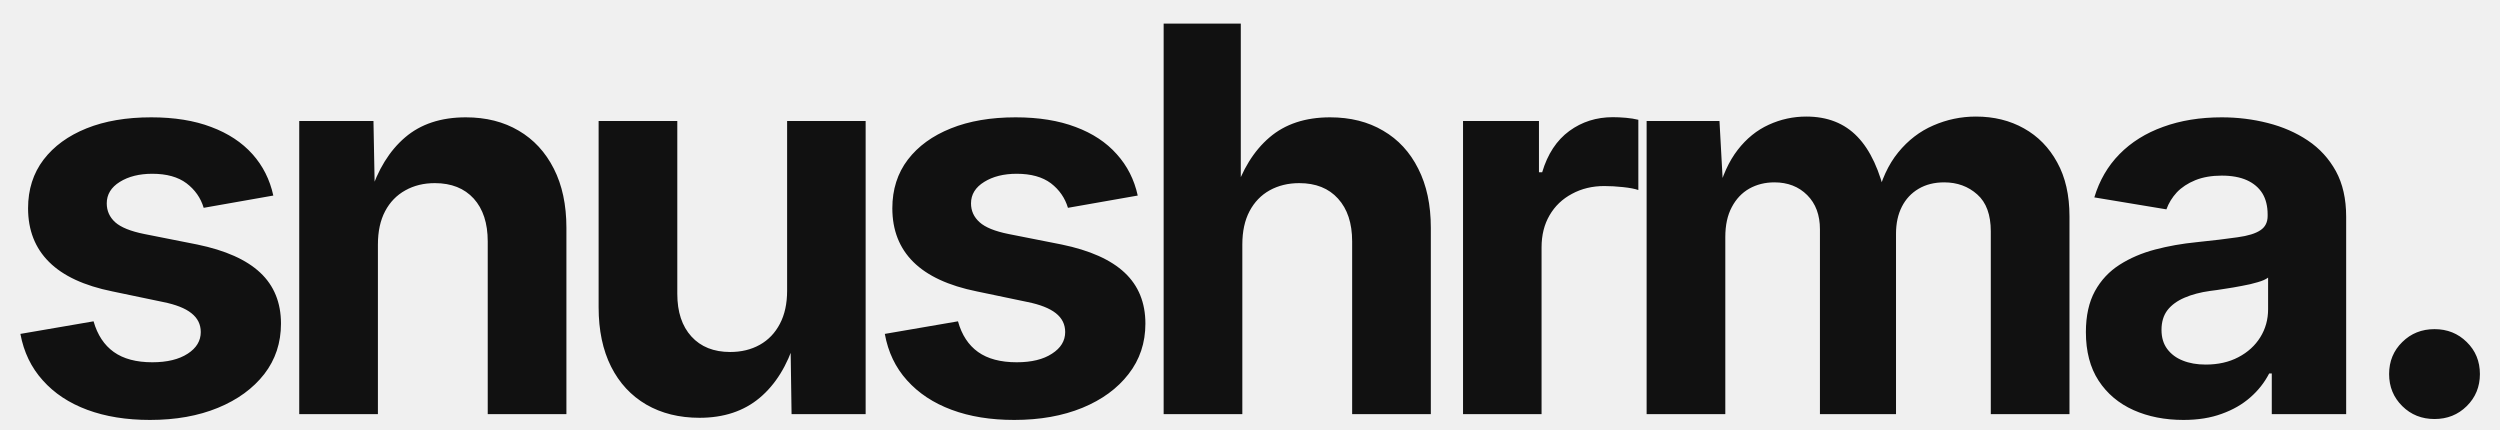
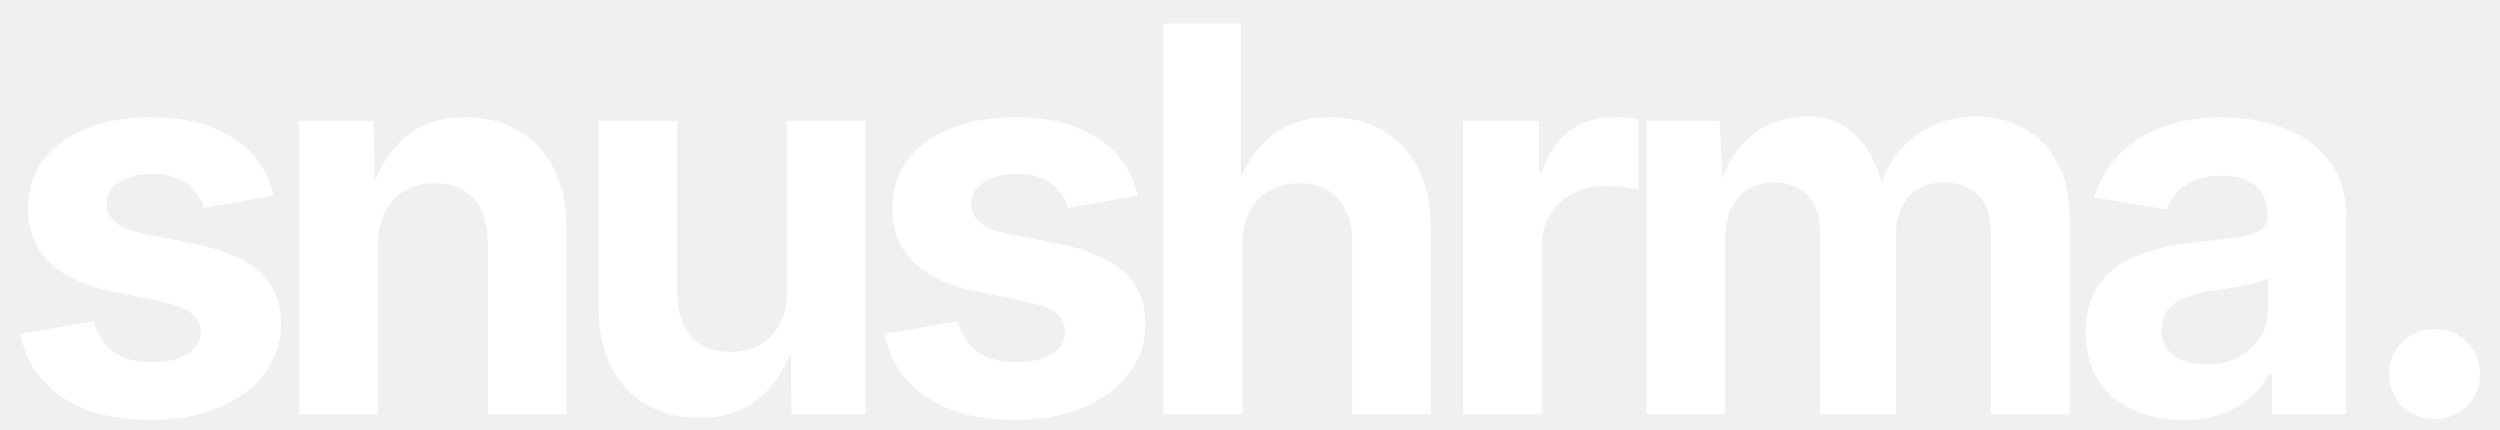
<svg xmlns="http://www.w3.org/2000/svg" data-logo="logo" viewBox="0 0 163 28">
-   <g id="logogram" transform="translate(0, 14) rotate(0)" />
-   <g id="logotype" transform="translate(0, 1)">
-     <path fill="#111111" d="M9.78 26.38L9.78 26.38Q7.47 26.38 5.69 25.72Q3.91 25.06 2.79 23.80Q1.66 22.55 1.33 20.77L1.33 20.77L6.10 19.95Q6.48 21.28 7.42 21.95Q8.36 22.62 9.93 22.62L9.93 22.62Q11.38 22.62 12.24 22.06Q13.09 21.51 13.09 20.65L13.09 20.65Q13.09 19.90 12.48 19.42Q11.88 18.94 10.63 18.69L10.63 18.69L7.33 18.00Q4.56 17.44 3.20 16.08Q1.83 14.72 1.83 12.58L1.83 12.58Q1.83 10.74 2.84 9.41Q3.85 8.09 5.64 7.37Q7.43 6.65 9.86 6.65L9.86 6.65Q12.12 6.65 13.77 7.28Q15.43 7.90 16.46 9.05Q17.48 10.19 17.82 11.75L17.82 11.75L13.28 12.55Q12.99 11.58 12.16 10.95Q11.33 10.33 9.93 10.33L9.93 10.33Q8.66 10.33 7.81 10.86Q6.96 11.39 6.96 12.26L6.96 12.26Q6.96 12.99 7.51 13.49Q8.07 13.99 9.42 14.26L9.42 14.26L12.85 14.94Q15.62 15.51 16.97 16.78Q18.32 18.05 18.32 20.10L18.32 20.10Q18.32 21.98 17.23 23.39Q16.13 24.80 14.21 25.59Q12.29 26.38 9.78 26.38ZM24.64 14.94L24.64 14.94L24.64 26L19.51 26L19.51 6.89L24.35 6.89L24.44 11.66L24.13 11.66Q24.88 9.27 26.41 7.96Q27.94 6.65 30.37 6.65L30.37 6.65Q32.35 6.65 33.82 7.52Q35.29 8.38 36.11 10.00Q36.93 11.61 36.93 13.85L36.93 13.85L36.93 26L31.80 26L31.80 14.74Q31.80 12.96 30.89 11.95Q29.97 10.94 28.35 10.94L28.35 10.94Q27.27 10.94 26.43 11.41Q25.58 11.88 25.11 12.77Q24.64 13.66 24.64 14.94ZM45.61 26.24L45.61 26.24Q43.63 26.24 42.14 25.38Q40.65 24.51 39.84 22.90Q39.03 21.28 39.03 19.04L39.03 19.04L39.03 6.89L44.16 6.89L44.16 18.16Q44.16 19.93 45.08 20.94Q46.00 21.95 47.61 21.95L47.61 21.95Q48.70 21.95 49.54 21.48Q50.38 21.01 50.85 20.11Q51.32 19.22 51.32 17.95L51.32 17.95L51.32 6.89L56.44 6.89L56.44 26L51.61 26L51.54 21.23L51.83 21.23Q51.08 23.64 49.53 24.94Q47.98 26.24 45.61 26.24ZM66.13 26.38L66.13 26.38Q63.82 26.38 62.05 25.72Q60.27 25.06 59.14 23.80Q58.01 22.55 57.69 20.77L57.69 20.77L62.46 19.95Q62.83 21.28 63.77 21.95Q64.71 22.62 66.29 22.62L66.29 22.62Q67.74 22.62 68.59 22.06Q69.45 21.51 69.45 20.65L69.45 20.65Q69.45 19.90 68.84 19.42Q68.23 18.94 66.99 18.69L66.99 18.69L63.69 18.00Q60.92 17.44 59.55 16.08Q58.18 14.72 58.18 12.58L58.18 12.58Q58.18 10.74 59.19 9.41Q60.20 8.09 62.00 7.37Q63.79 6.65 66.22 6.65L66.22 6.65Q68.47 6.65 70.13 7.28Q71.79 7.90 72.81 9.05Q73.84 10.19 74.18 11.75L74.18 11.75L69.63 12.55Q69.34 11.58 68.52 10.95Q67.69 10.33 66.29 10.33L66.29 10.33Q65.02 10.33 64.17 10.86Q63.31 11.39 63.31 12.26L63.31 12.26Q63.31 12.99 63.87 13.49Q64.42 13.99 65.77 14.26L65.77 14.26L69.21 14.94Q71.98 15.51 73.33 16.78Q74.68 18.05 74.68 20.10L74.68 20.10Q74.68 21.98 73.58 23.39Q72.49 24.80 70.57 25.59Q68.64 26.38 66.13 26.38ZM81.00 14.94L81.00 14.94L81.00 26L75.87 26L75.87 0.54L80.90 0.54L80.90 11.66L80.48 11.66Q81.24 9.27 82.77 7.96Q84.30 6.65 86.72 6.65L86.72 6.65Q88.71 6.65 90.18 7.52Q91.66 8.38 92.47 10.00Q93.29 11.61 93.29 13.85L93.29 13.85L93.29 26L88.16 26L88.16 14.74Q88.16 12.96 87.24 11.95Q86.33 10.94 84.71 10.94L84.71 10.94Q83.63 10.94 82.78 11.41Q81.94 11.88 81.47 12.77Q81.00 13.66 81.00 14.94ZM100.51 26L95.39 26L95.39 6.89L100.34 6.89L100.34 10.23L100.55 10.23Q101.08 8.45 102.32 7.54Q103.55 6.64 105.16 6.64L105.16 6.64Q105.55 6.64 106.01 6.68Q106.46 6.72 106.82 6.81L106.82 6.81L106.82 11.39Q106.48 11.27 105.83 11.20Q105.18 11.13 104.60 11.13L104.60 11.13Q103.43 11.13 102.49 11.64Q101.55 12.14 101.03 13.04Q100.51 13.93 100.51 15.13L100.51 15.13L100.51 26ZM112.49 26L107.36 26L107.36 6.89L112.11 6.89L112.37 11.64L111.99 11.64Q112.44 9.88 113.30 8.77Q114.16 7.66 115.33 7.13Q116.49 6.60 117.77 6.60L117.77 6.60Q119.84 6.60 121.10 7.91Q122.37 9.22 122.97 11.95L122.97 11.95L122.37 11.95Q122.80 10.12 123.76 8.94Q124.73 7.75 126.05 7.18Q127.38 6.60 128.83 6.60L128.83 6.60Q130.59 6.60 131.96 7.37Q133.34 8.14 134.13 9.59Q134.93 11.03 134.93 13.11L134.93 13.11L134.93 26L129.80 26L129.80 14.09Q129.80 12.46 128.92 11.68Q128.04 10.89 126.76 10.89L126.76 10.89Q125.80 10.89 125.09 11.31Q124.38 11.73 124.00 12.48Q123.62 13.23 123.62 14.24L123.62 14.24L123.62 26L118.66 26L118.66 13.95Q118.66 12.55 117.83 11.72Q117.00 10.89 115.69 10.89L115.69 10.89Q114.78 10.89 114.05 11.30Q113.33 11.71 112.91 12.51Q112.49 13.30 112.49 14.45L112.49 14.45L112.49 26ZM142.36 26.38L142.36 26.38Q140.55 26.38 139.11 25.74Q137.66 25.09 136.83 23.82Q136.00 22.55 136.00 20.65L136.00 20.65Q136.00 19.06 136.59 17.98Q137.18 16.91 138.20 16.26Q139.22 15.61 140.51 15.27Q141.80 14.93 143.22 14.79L143.22 14.79Q144.87 14.62 145.89 14.47Q146.91 14.33 147.38 14.01Q147.85 13.70 147.85 13.08L147.85 13.08L147.85 12.99Q147.85 12.17 147.51 11.61Q147.16 11.05 146.50 10.75Q145.83 10.45 144.86 10.45L144.86 10.45Q143.87 10.45 143.13 10.75Q142.40 11.05 141.93 11.54Q141.47 12.04 141.25 12.65L141.25 12.65L136.55 11.87Q137.05 10.21 138.19 9.05Q139.34 7.88 141.04 7.27Q142.74 6.65 144.86 6.65L144.86 6.65Q146.41 6.65 147.86 7.02Q149.32 7.39 150.47 8.16Q151.62 8.93 152.30 10.16Q152.97 11.39 152.97 13.13L152.97 13.13L152.97 26L148.12 26L148.12 23.35L147.95 23.35Q147.49 24.24 146.72 24.91Q145.95 25.59 144.86 25.98Q143.78 26.38 142.36 26.38ZM143.81 22.77L143.81 22.77Q145.03 22.77 145.94 22.29Q146.86 21.81 147.37 20.99Q147.88 20.17 147.88 19.16L147.88 19.16L147.88 17.10Q147.66 17.27 147.20 17.40Q146.74 17.54 146.17 17.64Q145.61 17.75 145.06 17.83Q144.51 17.92 144.09 17.97L144.09 17.97Q143.15 18.10 142.43 18.41Q141.71 18.72 141.32 19.22Q140.93 19.73 140.93 20.51L140.93 20.51Q140.93 21.25 141.30 21.75Q141.68 22.26 142.32 22.51Q142.96 22.77 143.81 22.77ZM158.73 26.32L158.73 26.32Q157.48 26.32 156.63 25.48Q155.77 24.63 155.77 23.39L155.77 23.39Q155.77 22.14 156.63 21.30Q157.48 20.46 158.73 20.46L158.73 20.46Q159.98 20.46 160.83 21.30Q161.69 22.14 161.69 23.39L161.69 23.39Q161.69 24.63 160.83 25.48Q159.98 26.32 158.73 26.32Z" />
+   <g style="opacity: 1;" id="logogram" transform="translate(0, 14) rotate(0)" />
+   <g style="opacity: 1;" id="logotype" transform="translate(0, 1)">
+     <path fill="#ffffff" d="M9.78 26.38L9.78 26.38Q7.47 26.38 5.69 25.72Q3.91 25.06 2.79 23.80Q1.66 22.55 1.33 20.77L1.33 20.77L6.10 19.95Q6.48 21.28 7.42 21.95Q8.36 22.62 9.93 22.62L9.93 22.62Q11.38 22.62 12.24 22.06Q13.09 21.51 13.09 20.65L13.09 20.65Q13.09 19.90 12.48 19.42Q11.88 18.94 10.63 18.69L10.63 18.69L7.33 18.00Q4.56 17.44 3.20 16.08Q1.83 14.72 1.83 12.58L1.83 12.58Q1.83 10.74 2.84 9.41Q3.85 8.09 5.64 7.37Q7.43 6.65 9.86 6.65L9.86 6.65Q12.12 6.65 13.77 7.28Q15.43 7.90 16.46 9.05Q17.48 10.19 17.82 11.75L17.82 11.75L13.28 12.55Q12.99 11.58 12.16 10.95Q11.33 10.33 9.93 10.33L9.93 10.33Q8.66 10.33 7.81 10.86Q6.96 11.39 6.96 12.26L6.96 12.26Q6.96 12.99 7.51 13.49Q8.07 13.99 9.42 14.26L9.42 14.26L12.85 14.94Q15.62 15.51 16.97 16.78Q18.32 18.05 18.32 20.10L18.32 20.10Q18.32 21.98 17.23 23.39Q16.13 24.80 14.21 25.59Q12.29 26.38 9.78 26.38ZM24.64 14.94L24.64 14.94L24.64 26L19.51 26L19.51 6.89L24.35 6.89L24.44 11.66L24.13 11.66Q24.88 9.27 26.41 7.96Q27.94 6.65 30.37 6.65L30.37 6.65Q32.35 6.65 33.82 7.52Q35.29 8.38 36.11 10.00Q36.93 11.61 36.93 13.85L36.93 13.85L36.93 26L31.80 26L31.80 14.74Q31.80 12.96 30.89 11.95Q29.97 10.94 28.35 10.94L28.35 10.94Q27.27 10.94 26.43 11.41Q25.58 11.88 25.11 12.77Q24.64 13.66 24.64 14.94ZM45.61 26.24L45.61 26.24Q43.63 26.24 42.14 25.38Q40.65 24.51 39.84 22.90Q39.03 21.28 39.03 19.04L39.03 19.04L39.03 6.89L44.16 6.89L44.16 18.16Q44.16 19.93 45.08 20.94Q46.00 21.95 47.61 21.95L47.61 21.95Q48.70 21.95 49.54 21.48Q50.38 21.01 50.85 20.11Q51.32 19.22 51.32 17.95L51.32 17.95L51.32 6.89L56.44 6.89L56.44 26L51.61 26L51.54 21.23L51.83 21.23Q51.08 23.64 49.53 24.94Q47.98 26.24 45.61 26.24ZM66.13 26.38L66.13 26.38Q63.82 26.38 62.05 25.72Q60.27 25.06 59.14 23.80Q58.01 22.55 57.69 20.77L57.69 20.77L62.46 19.95Q62.83 21.28 63.77 21.95Q64.71 22.62 66.29 22.62L66.29 22.62Q67.74 22.62 68.59 22.06Q69.45 21.51 69.45 20.65L69.45 20.65Q69.45 19.90 68.84 19.42Q68.23 18.94 66.99 18.69L66.99 18.69L63.69 18.00Q60.92 17.44 59.55 16.08Q58.18 14.72 58.18 12.58L58.18 12.58Q58.18 10.74 59.19 9.41Q60.20 8.09 62.00 7.37Q63.79 6.65 66.22 6.65L66.22 6.65Q68.47 6.65 70.13 7.28Q71.79 7.90 72.81 9.05Q73.84 10.19 74.18 11.75L74.18 11.75L69.63 12.55Q69.34 11.58 68.52 10.95Q67.69 10.33 66.29 10.33L66.29 10.33Q65.02 10.33 64.17 10.86Q63.31 11.39 63.31 12.26L63.31 12.26Q63.31 12.99 63.87 13.49Q64.42 13.99 65.77 14.26L65.77 14.26L69.21 14.94Q71.98 15.51 73.33 16.78Q74.68 18.05 74.68 20.10L74.68 20.10Q74.68 21.98 73.58 23.39Q72.49 24.80 70.57 25.59Q68.64 26.38 66.13 26.38ZM81.00 14.94L81.00 14.94L81.00 26L75.87 26L75.87 0.54L80.90 0.54L80.90 11.66L80.48 11.66Q81.24 9.27 82.77 7.96Q84.30 6.65 86.72 6.65L86.72 6.65Q88.71 6.65 90.18 7.52Q91.66 8.38 92.47 10.00Q93.29 11.61 93.29 13.85L93.29 13.85L93.29 26L88.16 26L88.16 14.74Q88.16 12.96 87.24 11.95Q86.33 10.94 84.71 10.94L84.71 10.94Q83.63 10.94 82.78 11.41Q81.94 11.88 81.47 12.77Q81.00 13.66 81.00 14.94ZM100.51 26L95.39 26L95.39 6.89L100.34 6.89L100.34 10.23L100.55 10.23Q101.08 8.45 102.32 7.54Q103.55 6.64 105.16 6.64L105.16 6.64Q105.55 6.64 106.01 6.68Q106.46 6.72 106.82 6.81L106.82 6.81L106.82 11.39Q106.48 11.27 105.83 11.20Q105.18 11.13 104.60 11.13L104.60 11.13Q103.43 11.13 102.49 11.64Q101.55 12.14 101.03 13.04Q100.51 13.93 100.51 15.13L100.51 15.13L100.51 26ZM112.49 26L107.36 26L107.36 6.89L112.11 6.89L112.37 11.64L111.99 11.64Q112.44 9.88 113.30 8.77Q114.16 7.66 115.33 7.13Q116.49 6.60 117.77 6.60L117.77 6.60Q119.84 6.60 121.10 7.91Q122.37 9.22 122.97 11.95L122.97 11.95L122.37 11.95Q122.80 10.12 123.76 8.94Q124.73 7.75 126.05 7.18Q127.38 6.60 128.83 6.60L128.83 6.60Q130.59 6.60 131.96 7.37Q133.34 8.14 134.13 9.59Q134.93 11.03 134.93 13.11L134.93 13.11L134.93 26L129.80 26L129.80 14.09Q129.80 12.46 128.92 11.68Q128.04 10.89 126.76 10.89L126.76 10.89Q125.80 10.89 125.09 11.31Q124.38 11.73 124.00 12.48Q123.62 13.23 123.62 14.24L123.62 14.24L123.62 26L118.66 26L118.66 13.95Q118.66 12.55 117.83 11.72Q117.00 10.89 115.69 10.89L115.69 10.89Q114.78 10.89 114.05 11.30Q113.33 11.71 112.91 12.51Q112.49 13.30 112.49 14.45L112.49 14.45L112.49 26ZM142.36 26.38L142.36 26.38Q140.55 26.38 139.11 25.74Q137.66 25.09 136.83 23.82Q136.00 22.55 136.00 20.65L136.00 20.65Q136.00 19.06 136.59 17.98Q137.18 16.91 138.20 16.26Q139.22 15.61 140.51 15.27Q141.80 14.93 143.22 14.79L143.22 14.79Q144.87 14.62 145.89 14.47Q146.91 14.33 147.38 14.01Q147.85 13.70 147.85 13.08L147.85 13.08L147.85 12.99Q147.85 12.17 147.51 11.61Q147.16 11.05 146.50 10.75Q145.83 10.45 144.86 10.45L144.86 10.45Q143.87 10.45 143.13 10.75Q142.40 11.05 141.93 11.54Q141.47 12.04 141.25 12.65L141.25 12.65L136.55 11.87Q137.05 10.21 138.19 9.05Q139.34 7.88 141.04 7.27Q142.74 6.65 144.86 6.65L144.86 6.65Q146.41 6.65 147.86 7.02Q149.32 7.39 150.47 8.16Q151.62 8.93 152.30 10.16Q152.97 11.39 152.97 13.13L152.97 13.13L152.97 26L148.12 26L148.12 23.35L147.95 23.35Q147.49 24.24 146.72 24.91Q145.95 25.59 144.86 25.98Q143.78 26.38 142.36 26.38ZM143.81 22.77L143.81 22.77Q145.03 22.77 145.94 22.29Q146.86 21.81 147.37 20.99Q147.88 20.17 147.88 19.16L147.88 19.16L147.88 17.10Q147.66 17.27 147.20 17.40Q146.74 17.54 146.17 17.64Q145.61 17.75 145.06 17.83Q144.51 17.92 144.09 17.97L144.09 17.97Q143.15 18.10 142.43 18.41Q141.71 18.72 141.32 19.22Q140.93 19.73 140.93 20.51L140.93 20.51Q140.93 21.25 141.30 21.75Q141.68 22.26 142.32 22.51Q142.96 22.77 143.81 22.77ZM158.73 26.32L158.73 26.32Q157.48 26.32 156.63 25.48Q155.77 24.63 155.77 23.39L155.77 23.39Q155.77 22.14 156.63 21.30Q157.48 20.46 158.73 20.46L158.73 20.46Q159.98 20.46 160.83 21.30Q161.69 22.14 161.69 23.39L161.69 23.39Q161.69 24.63 160.83 25.48Q159.98 26.32 158.73 26.32Z" />
  </g>
</svg>
